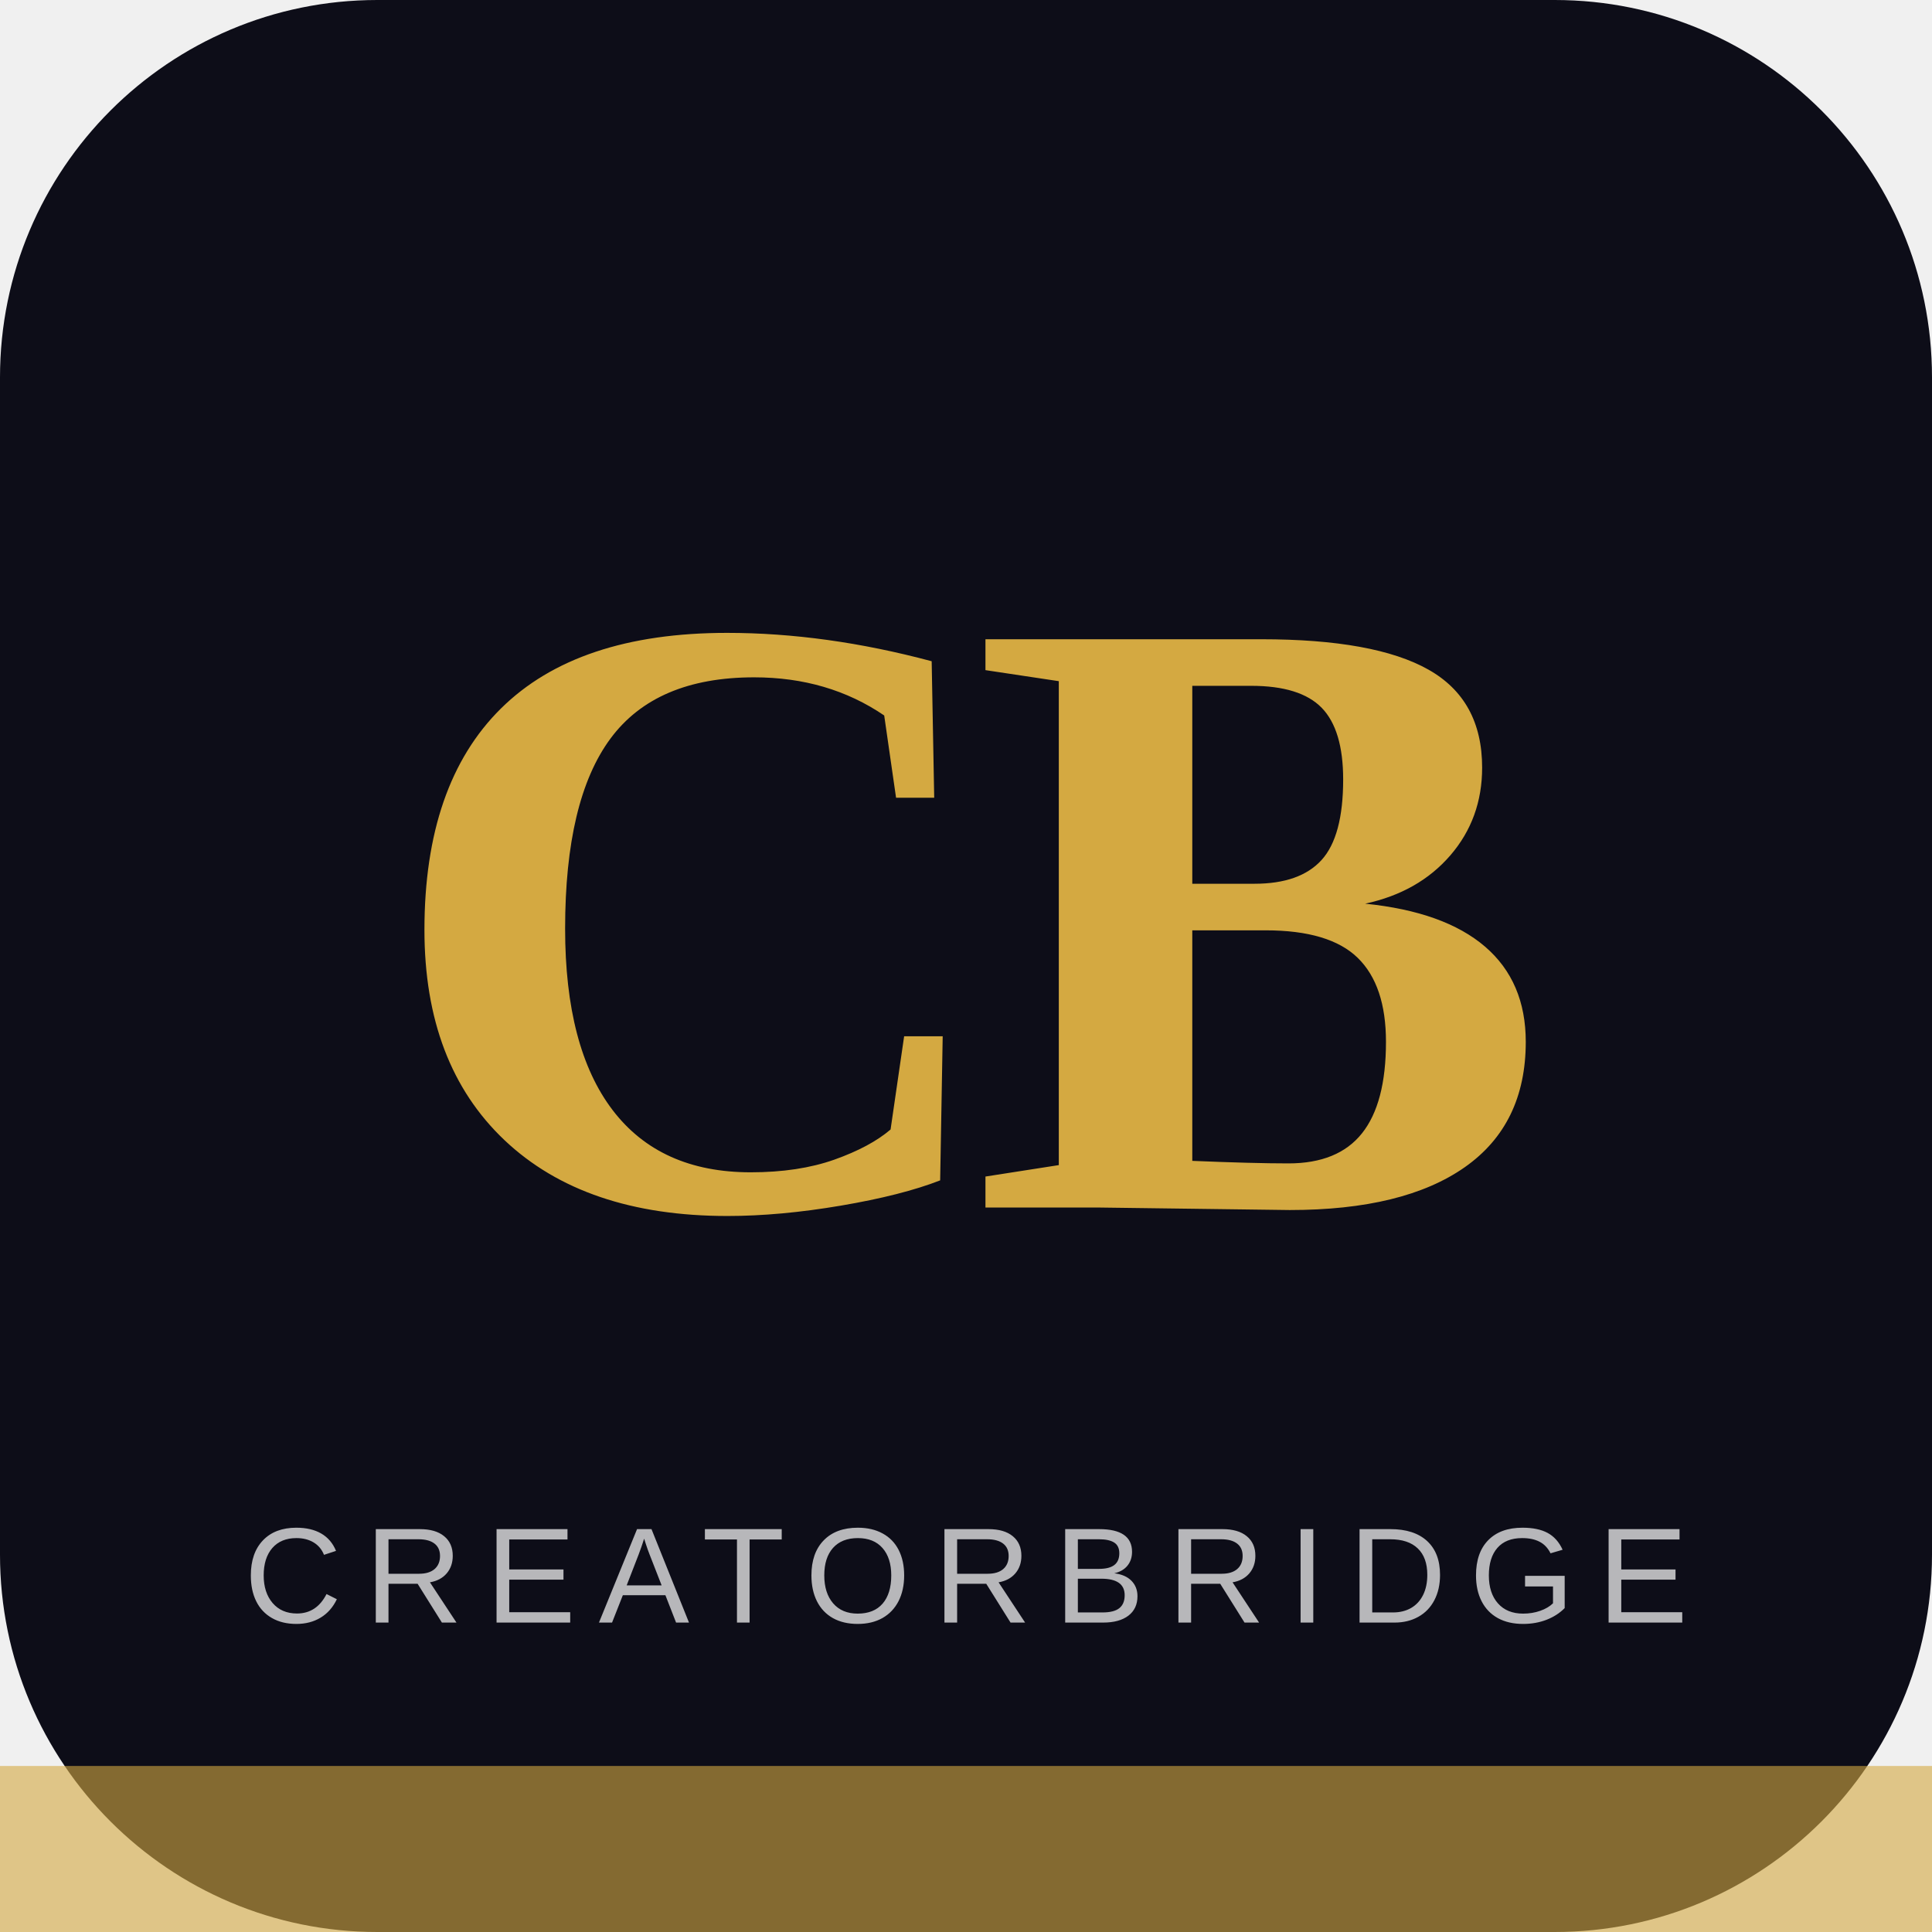
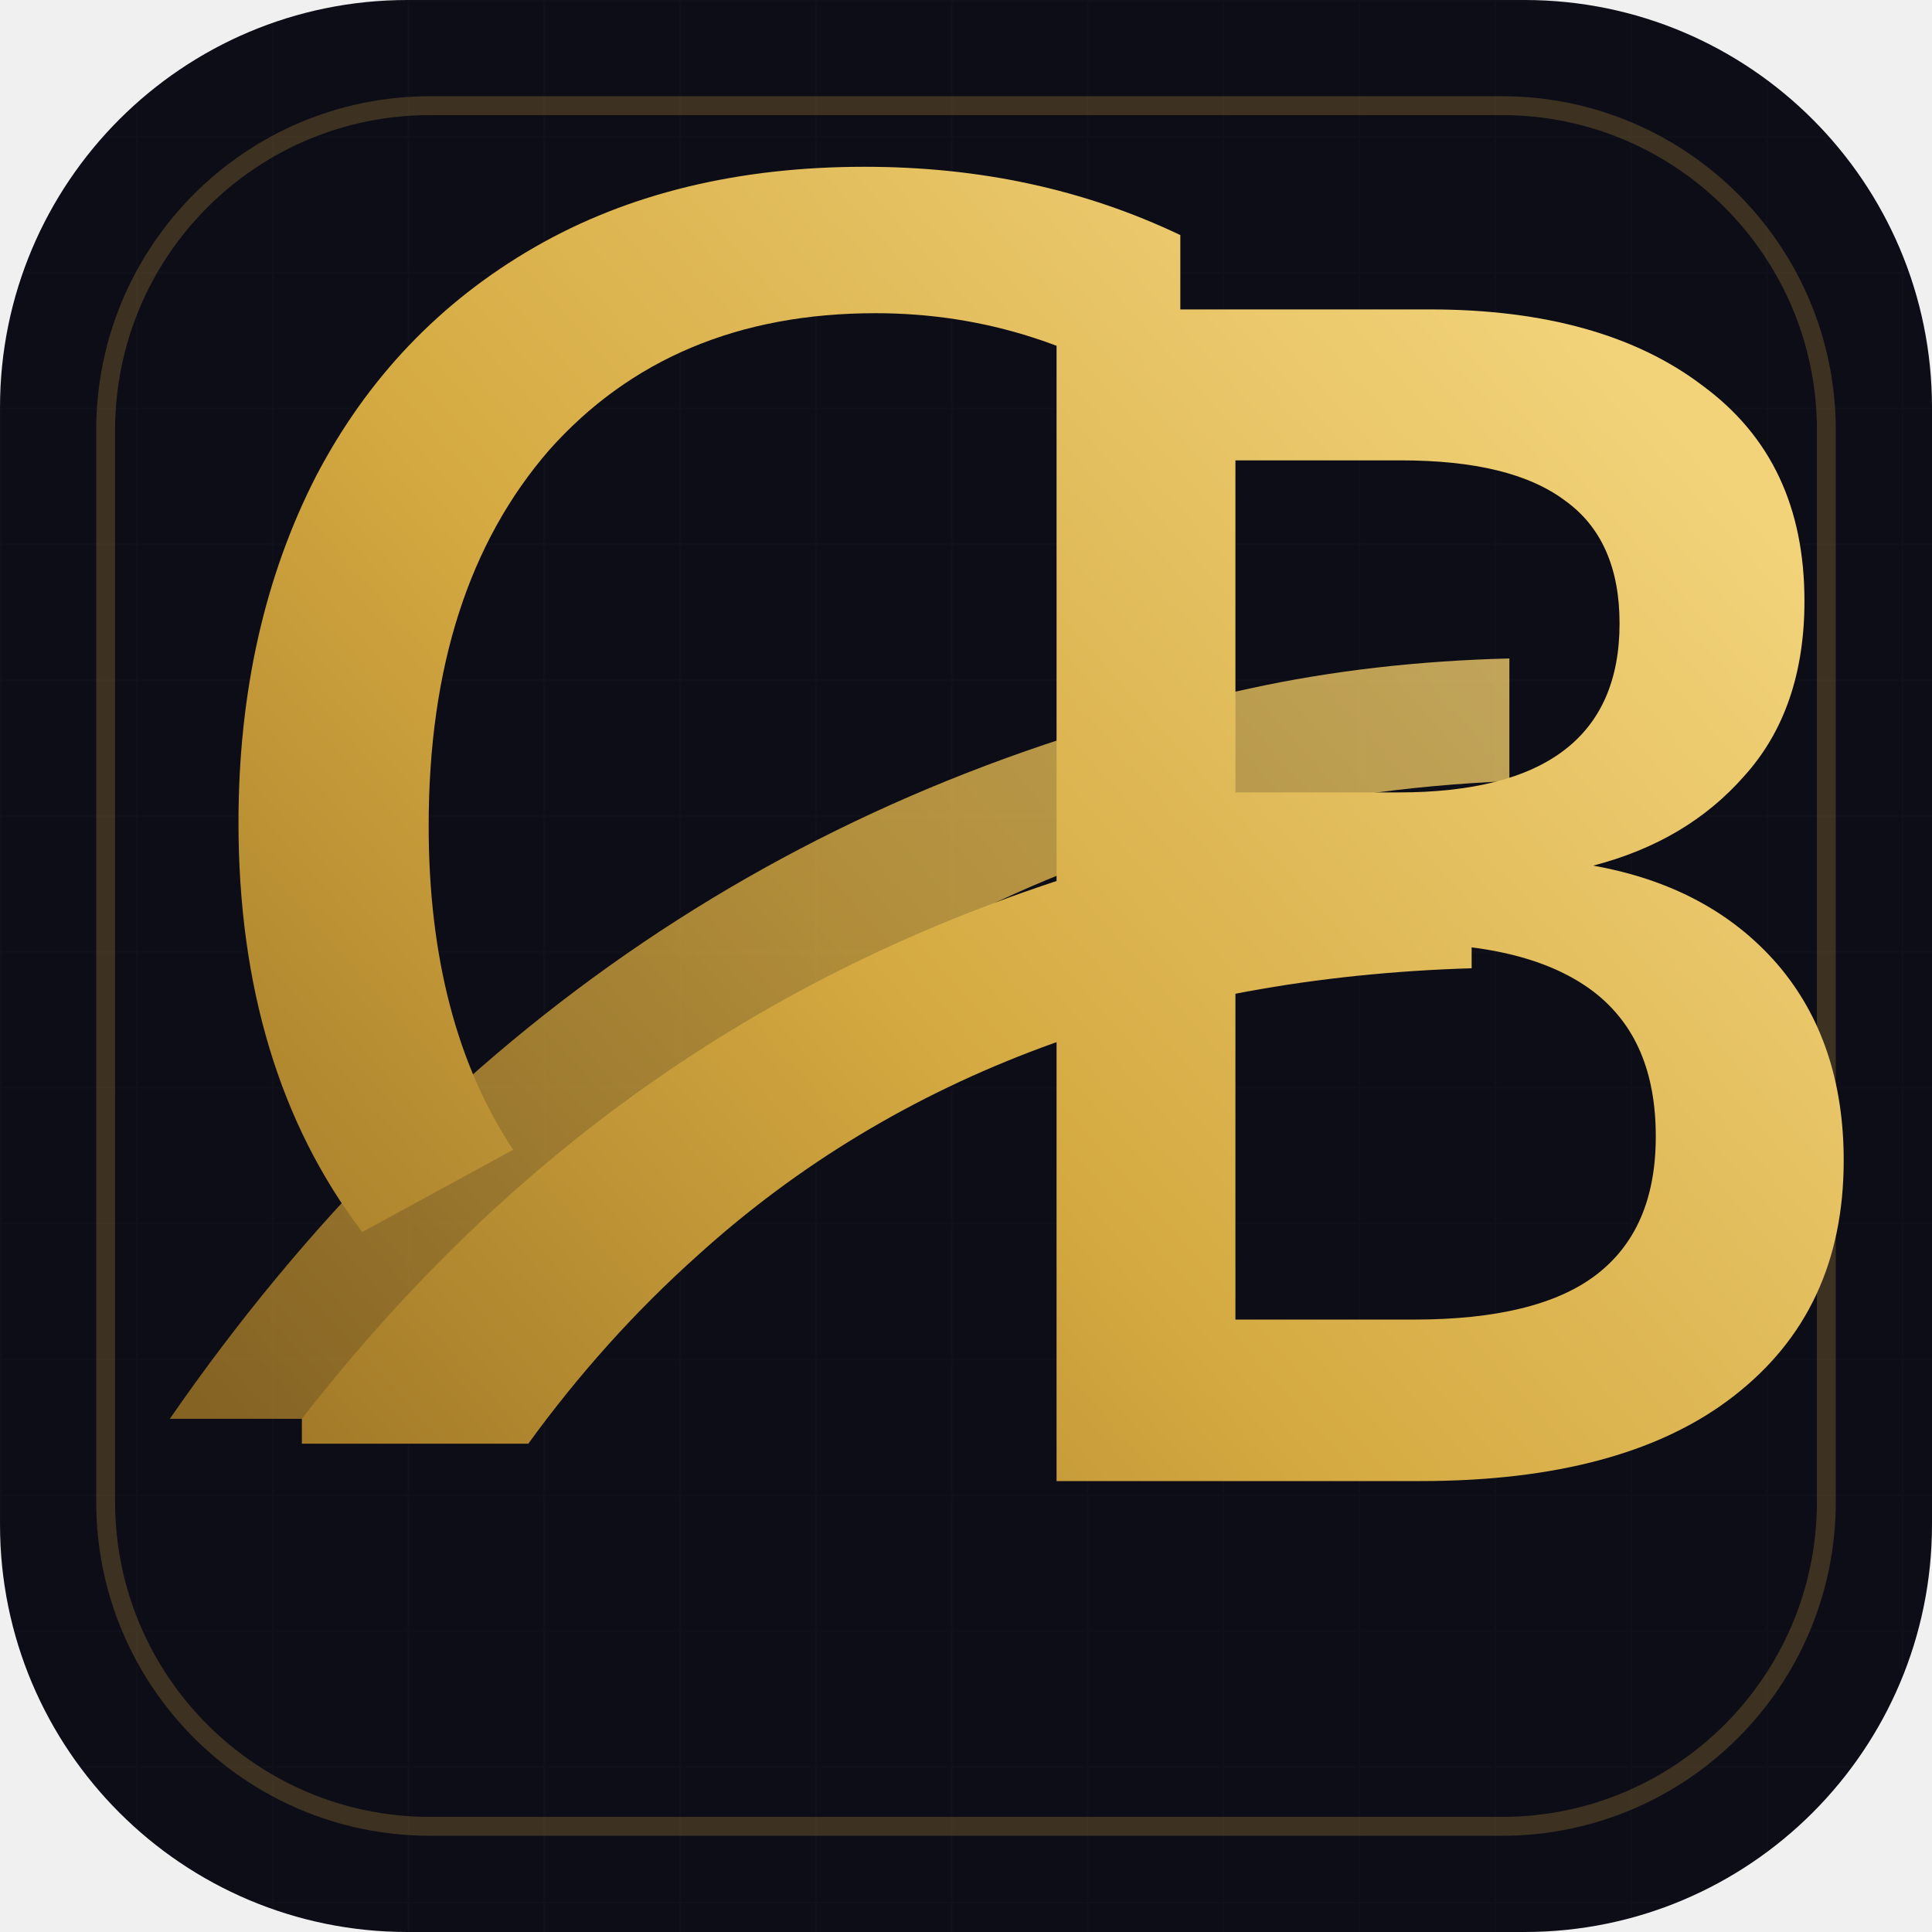
<svg xmlns="http://www.w3.org/2000/svg" viewBox="0 0 512 512" width="512" height="512">
-   <rect width="512" height="512" rx="100" fill="#0d0d18" />
-   <rect x="0" y="0" width="512" height="512" rx="100" fill="url(#grid)" opacity="0.05" />
-   <rect x="0" y="468" width="512" height="44" rx="0" fill="#d4a941" opacity="0.6" />
-   <text x="256" y="320" font-family="Georgia, 'Times New Roman', serif" font-size="230" font-weight="700" fill="#d4a941" text-anchor="middle" dominant-baseline="auto" letter-spacing="-10">CB</text>
-   <text x="256" y="430" font-family="Arial, Helvetica, sans-serif" font-size="36" font-weight="400" fill="#ffffff" text-anchor="middle" dominant-baseline="auto" letter-spacing="6" opacity="0.7">CREATORBRIDGE</text>
+   <defs>
+     <linearGradient id="gold" x1="75" y1="400" x2="425" y2="90" gradientUnits="userSpaceOnUse">
+       <stop offset="0" stop-color="#9f7626" />
+       <stop offset="0.45" stop-color="#d4a941" />
+       <stop offset="1" stop-color="#f2d37a" />
+     </linearGradient>
+     <pattern id="grid" width="36" height="36" patternUnits="userSpaceOnUse">
+       <path d="M36 0H0v36" fill="none" stroke="#ffffff" stroke-opacity="0.08" stroke-width="1" />
+     </pattern>
+   </defs>
+   <rect width="512" height="512" rx="108" fill="#0d0d18" />
+   <rect width="512" height="512" rx="108" fill="url(#grid)" opacity="0.16" />
+   <rect x="28" y="28" width="456" height="456" rx="86" fill="none" stroke="#d4a941" stroke-opacity="0.24" stroke-width="5" />
+   <path d="M80 376c56-72 125-120 211-146 31-9.2 64-14.4 99-15.4v42c-83 2.5-152 28-205 76-16.8 15-31.8 31.8-45 50H80v-7Z" fill="url(#gold)" />
+   <path d="M45 376c72-104 167-168 286-193.5 22-4.8 45-7.4 69-8v32.5c-109 4.6-197 50.7-266 138.5L111.5 376H45Z" fill="url(#gold)" opacity="0.82" />
+   <path d="M280 82h99c30.4 0 54.6 6.8 72.2 20.2 18.1 13.3 27 32.2 27 57.1 0 19-5.3 34.6-16 46.4-10.1 11.5-23.4 19.4-40 23.7 20.8 3.7 37 12.5 48.8 26.1 11.7 13.6 17.6 31 17.6 52 0 26.6-9.6 47.4-29.3 62.6-19.2 14.9-46.9 22.4-82.9 22.4H280V82Zm90.6 128c39 0 58.6-14.9 58.6-44.8 0-14.7-4.8-25.6-14.4-32.5-9.6-7.2-24-10.7-43.7-10.7h-43.7v88h43.2Zm4.2 139.7c21.8 0 37.8-4 48-11.7 10.6-8 16-20.2 16-36.8 0-17-5.3-29.8-16.5-38.4-11.2-8.5-27.7-12.8-50.1-12.8h-44.8v99.7h47.4Z" fill="url(#gold)" />
+   <path d="M232 83c-36.2 0-65 12.2-86.4 36.2-21.3 24.5-32 57.6-32 99.7 0 34.6 7.5 63.4 22.4 85.8l-40 21.8C74.1 297.8 63.2 261.3 63.2 218c0-34.6 7-65.3 20.5-91.7 13.6-26.1 33-46.4 58-60.8 25-14.4 54.4-21.3 87.4-21.3 30.4 0 58.1 5.9 83.7 18.1v46.9C287.7 91.5 260.8 83 232 83Z" fill="url(#gold)" />
</svg>
